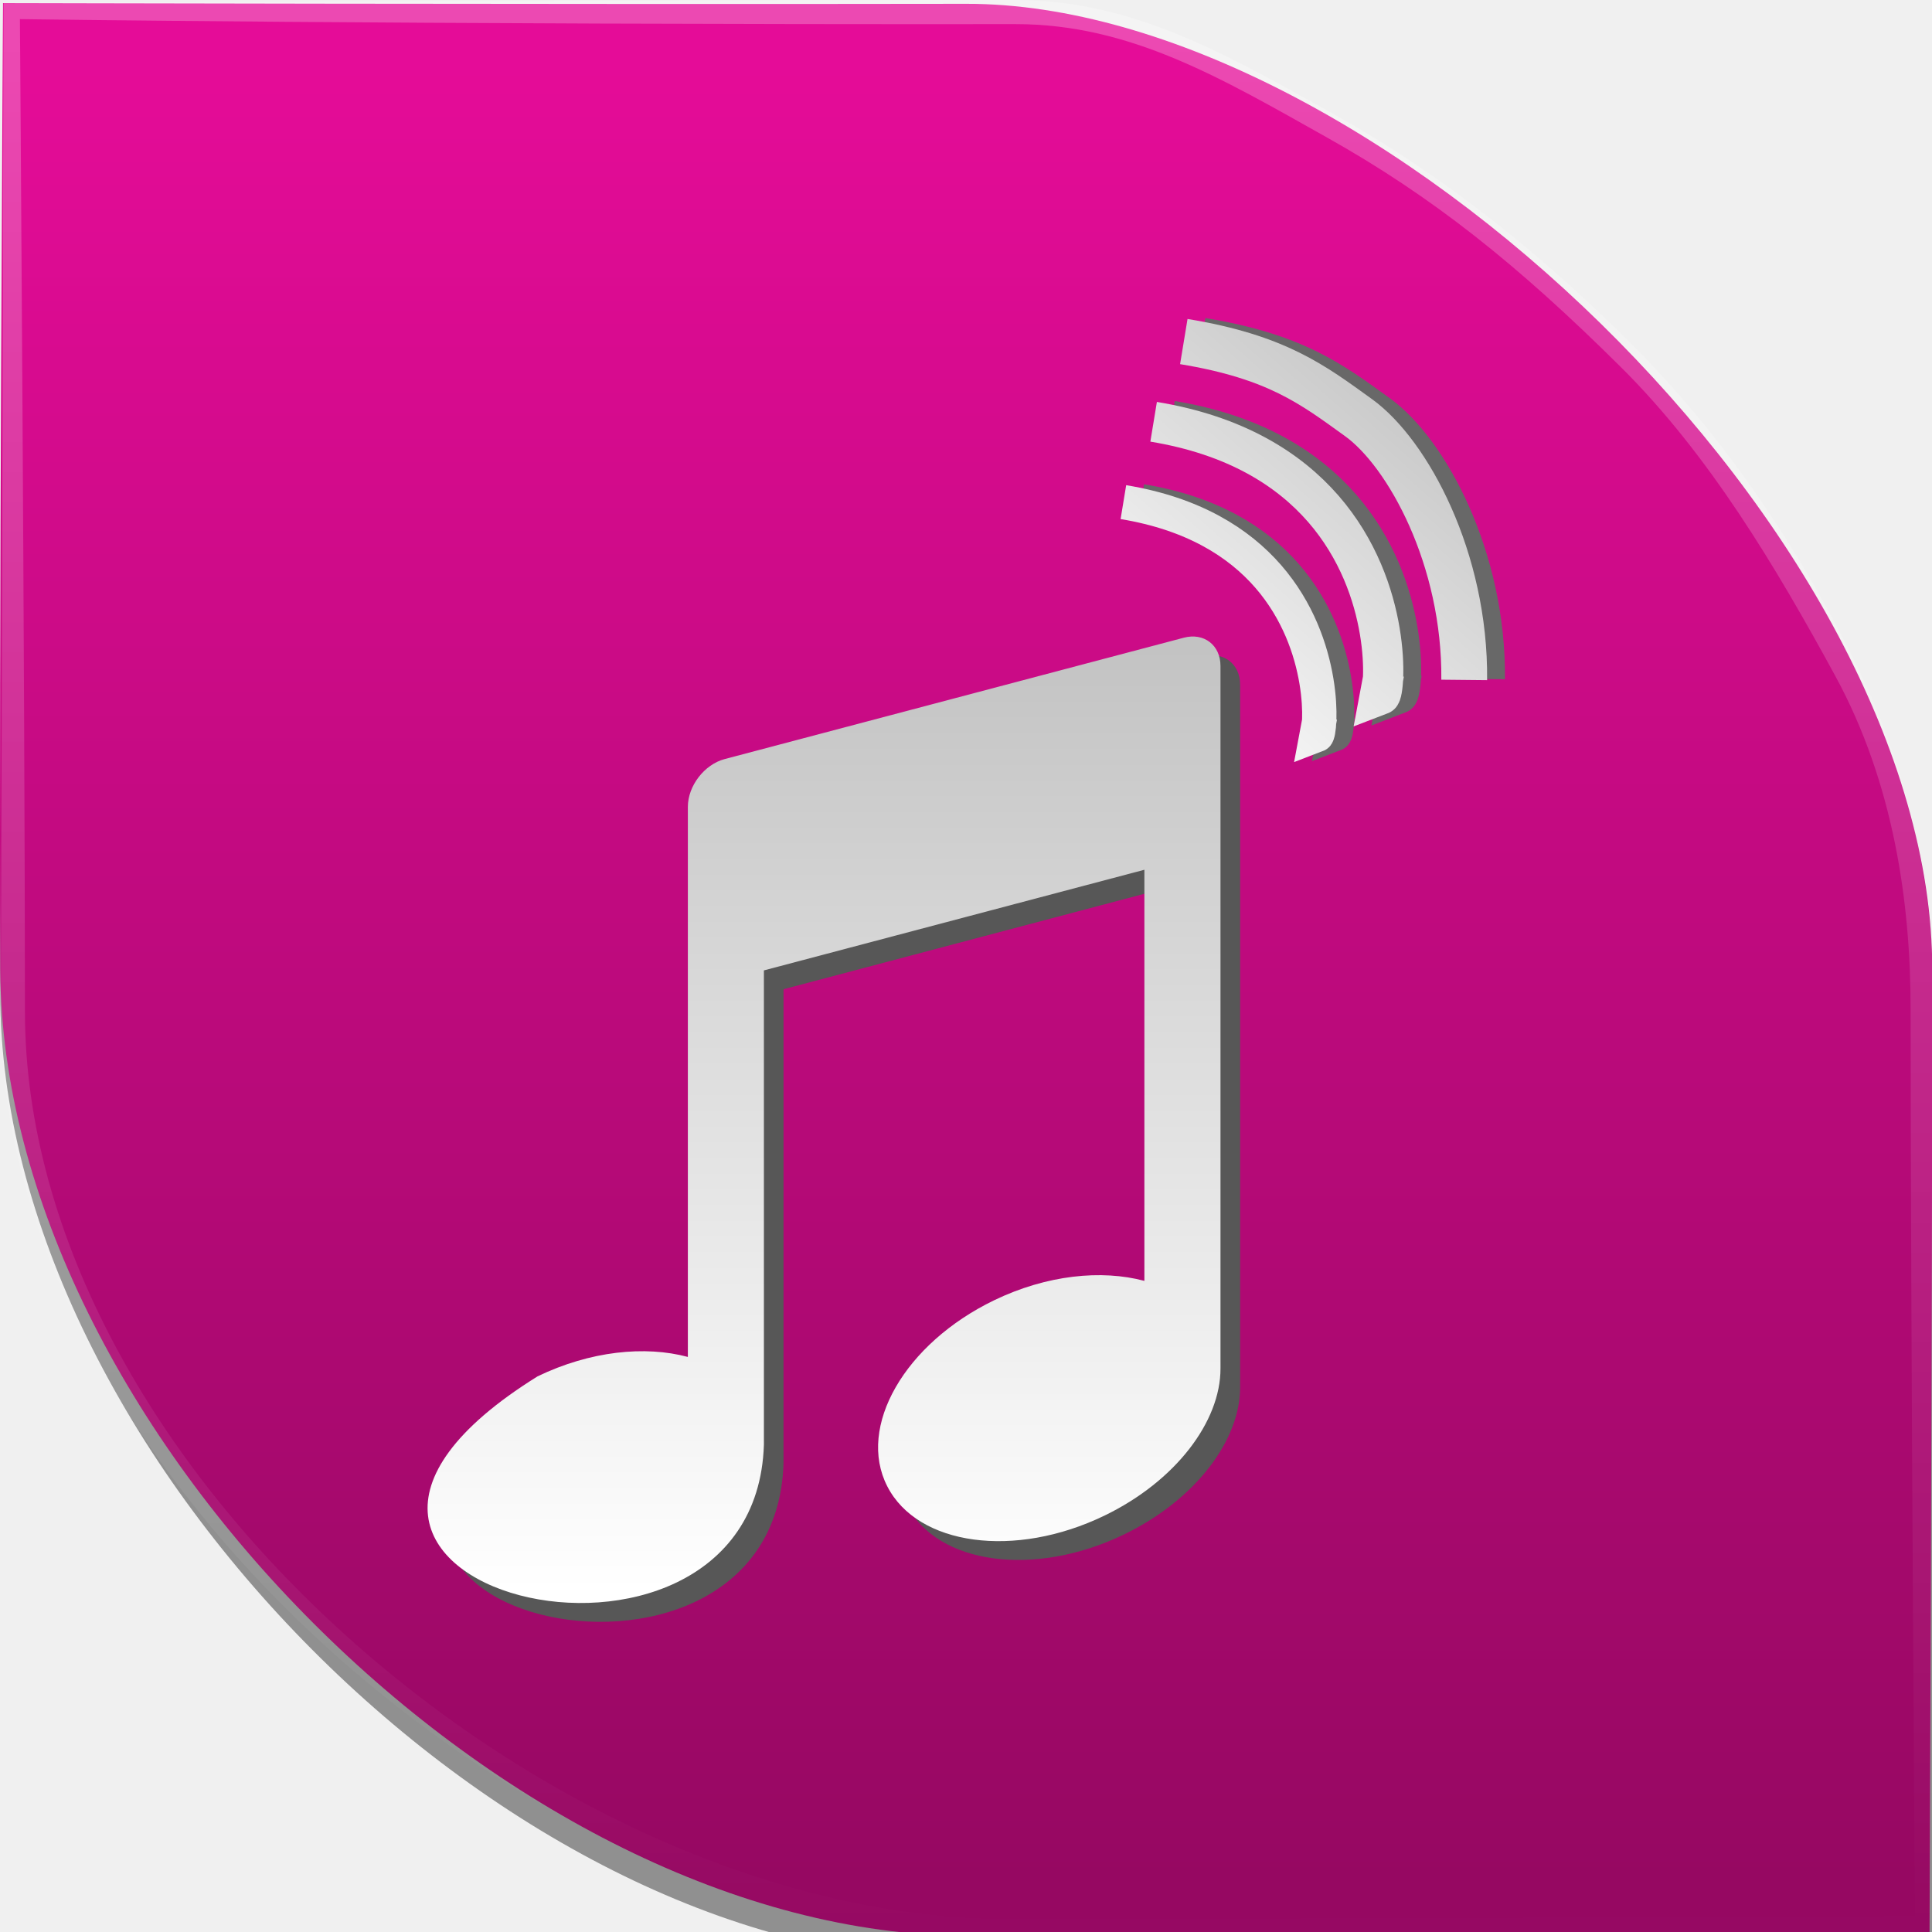
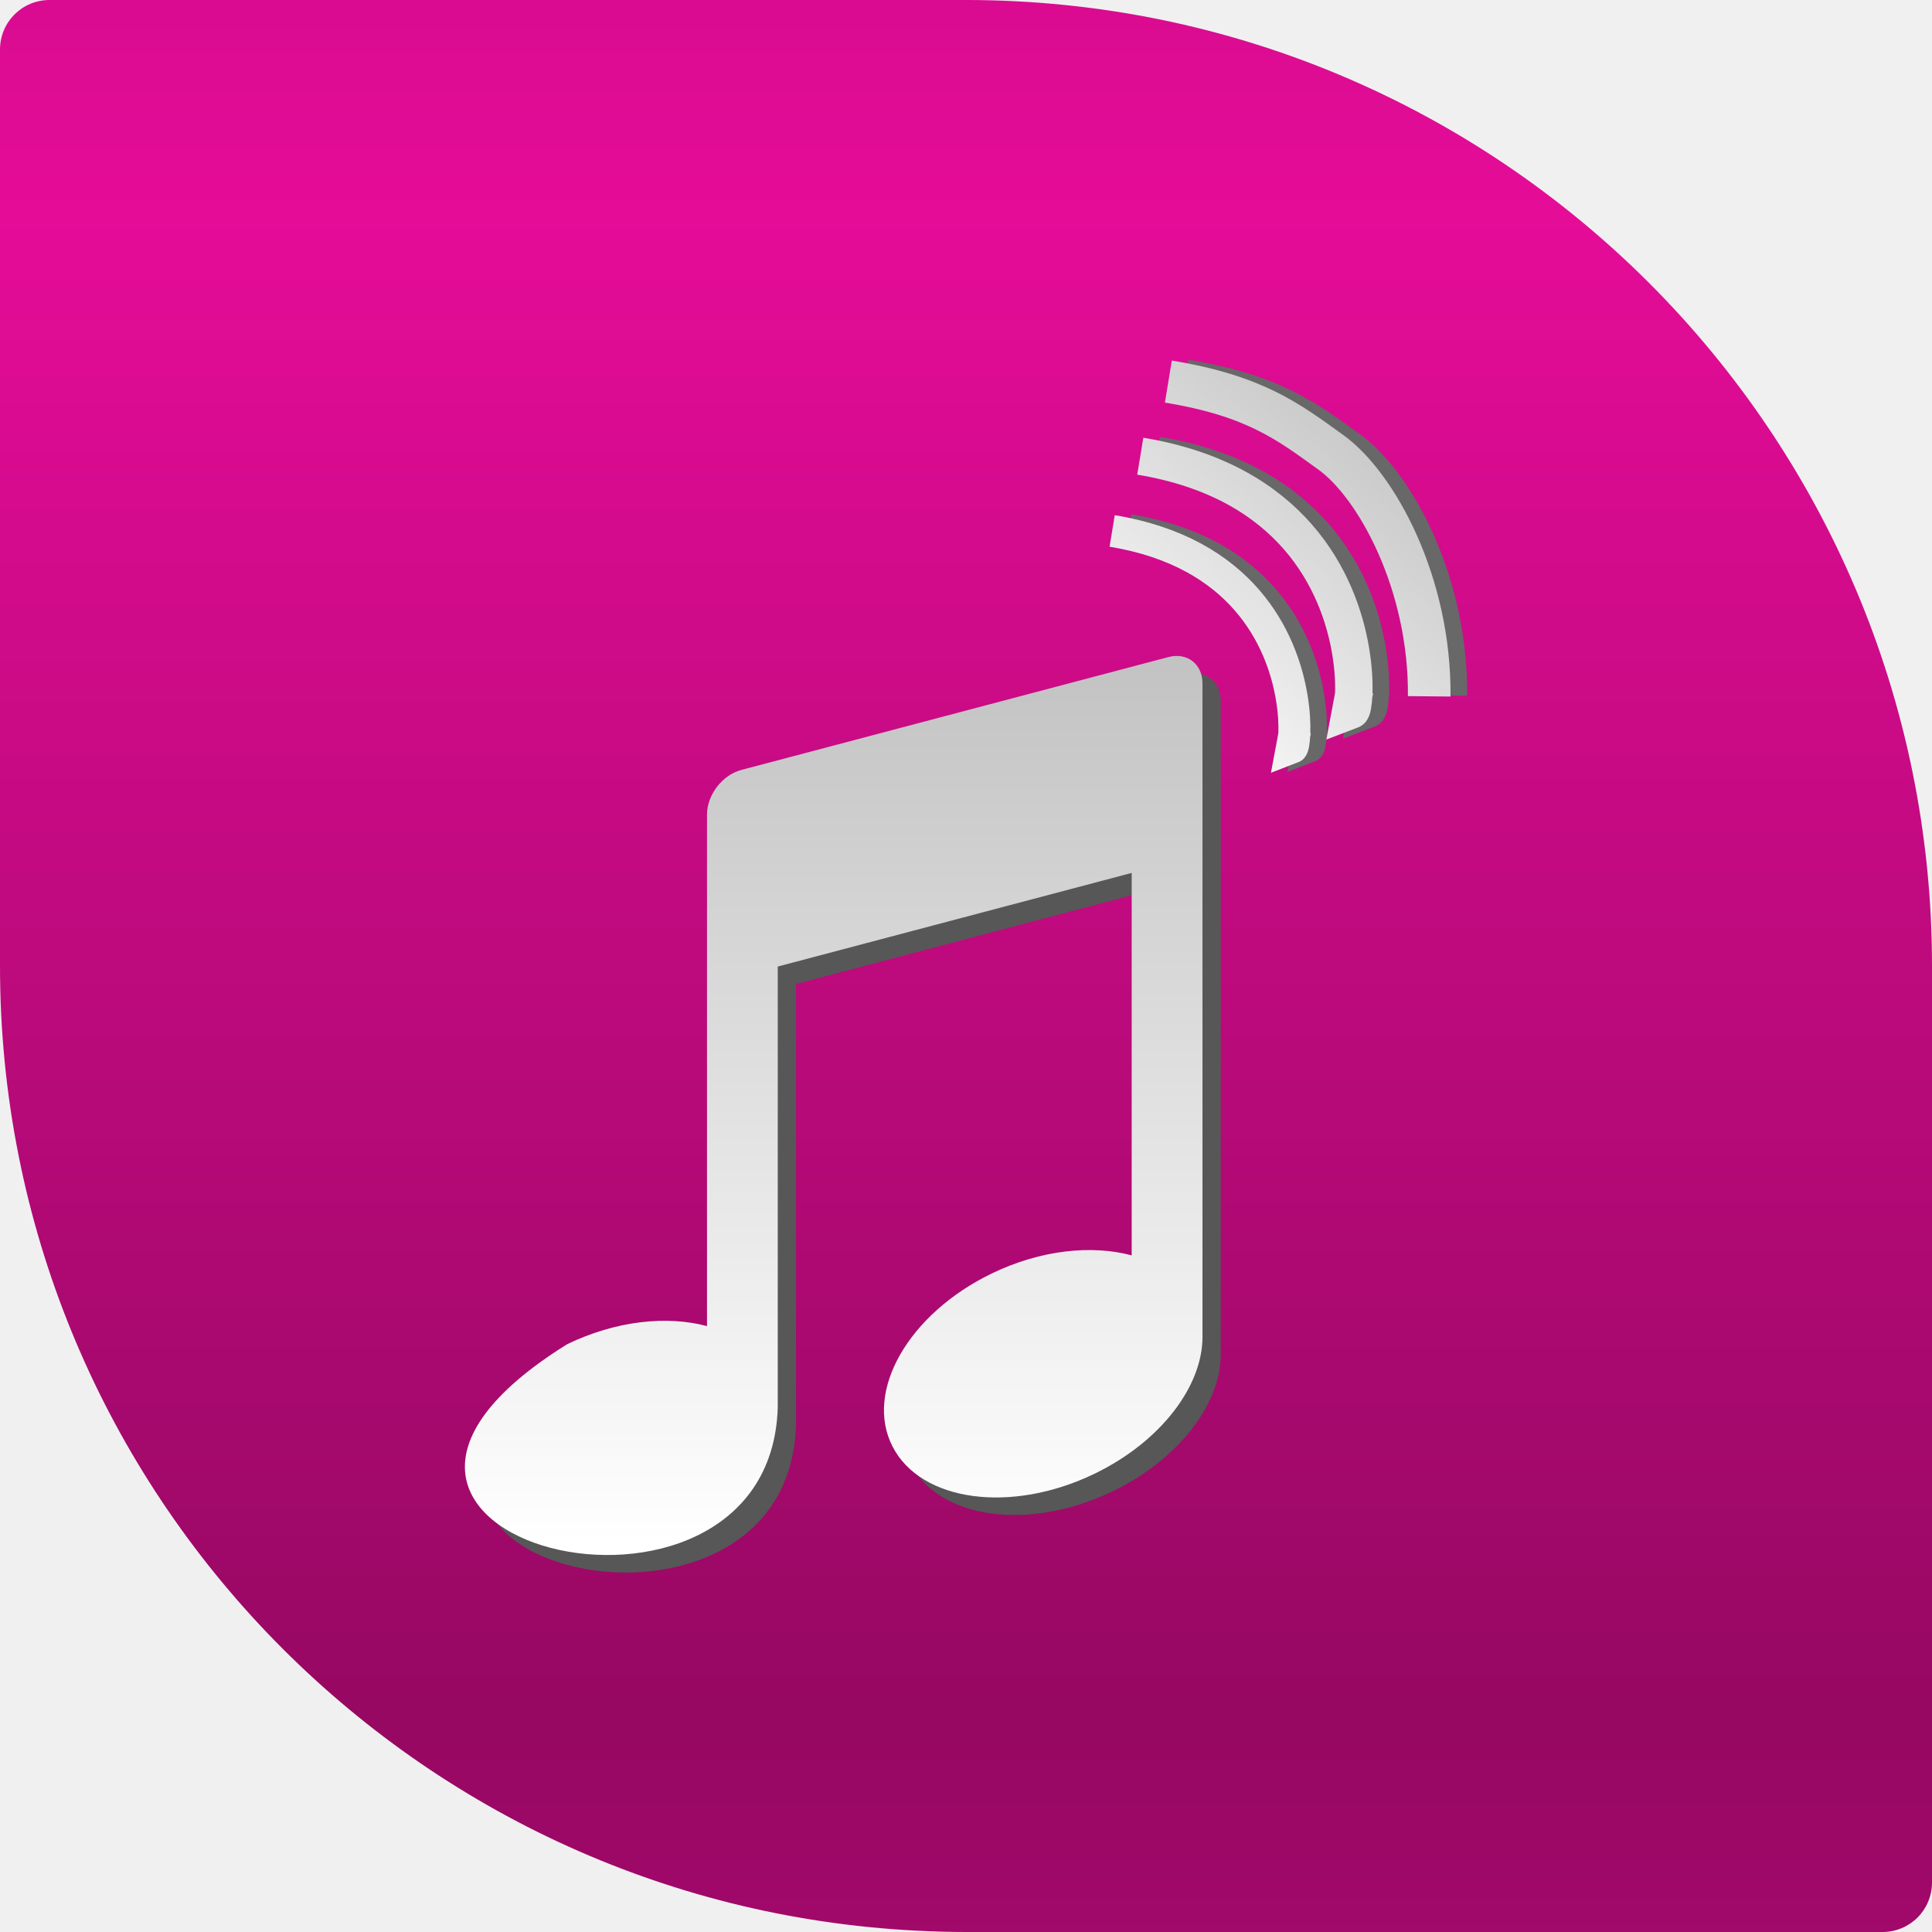
- <svg xmlns="http://www.w3.org/2000/svg" xmlns:xlink="http://www.w3.org/1999/xlink" version="1.1" width="80" height="80" viewBox="0 0 80 80" id="svg2">
-   <defs id="defs93">
+ <svg xmlns="http://www.w3.org/2000/svg" xmlns:xlink="http://www.w3.org/1999/xlink" width="86" height="86" id="svg2" version="1.1">
+   <defs id="defs4">
+     <linearGradient id="linearGradient3789-6">
+       <stop style="stop-color:#e50c98;stop-opacity:1;" offset="0" id="stop3791-0" />
+       <stop style="stop-color:#960862;stop-opacity:1;" offset="1" id="stop3793-4" />
+     </linearGradient>
+     <linearGradient xlink:href="#linearGradient3789-6" id="linearGradient3922" gradientUnits="userSpaceOnUse" spreadMethod="reflect" x1="45" y1="10" x2="45" y2="80" />
+     <linearGradient id="linearGradient3789-6-7">
+       <stop style="stop-color:#0a75c2;stop-opacity:1;" offset="0" id="stop3791-0-4" />
+       <stop style="stop-color:#064572;stop-opacity:1;" offset="1" id="stop3793-4-0" />
+     </linearGradient>
+     <linearGradient y2="80" x2="45" y1="10" x1="45" spreadMethod="reflect" gradientUnits="userSpaceOnUse" id="linearGradient3016" xlink:href="#linearGradient3789-6-7" gradientTransform="matrix(-1,0,0,-1,90,90)" />
+     <linearGradient xlink:href="#linearGradient3789-6" id="linearGradient3036" gradientUnits="userSpaceOnUse" spreadMethod="reflect" x1="45" y1="10" x2="45" y2="80" gradientTransform="matrix(-0.9555556,0,0,0.9555556,86,4)" />
+     <linearGradient xlink:href="#linearGradient5048" id="linearGradient3998" gradientUnits="userSpaceOnUse" x1="16.091" y1="-7.098" x2="16.091" y2="36.839" />
+     <linearGradient id="linearGradient5048">
+       <stop id="stop5050" style="stop-color:#c3c3c3;stop-opacity:1" offset="0" />
+       <stop id="stop5052" style="stop-color:#ffffff;stop-opacity:1" offset="1" />
+     </linearGradient>
+     <linearGradient xlink:href="#linearGradient5239" id="linearGradient4013" gradientUnits="userSpaceOnUse" gradientTransform="matrix(0.9848564,0,0,0.9848564,-0.9204097,1.457817)" x1="56.517" y1="37.645" x2="70.611" y2="21.702" />
    <linearGradient id="linearGradient5239">
      <stop id="stop5241" style="stop-color:#ffffff;stop-opacity:1" offset="0" />
      <stop id="stop5243" style="stop-color:#c0c0c0;stop-opacity:1" offset="1" />
    </linearGradient>
-     <linearGradient id="linearGradient5233">
-       <stop id="stop5235" style="stop-color:#ffdada;stop-opacity:1" offset="0" />
+     <linearGradient xlink:href="#linearGradient5239" id="linearGradient4010" gradientUnits="userSpaceOnUse" gradientTransform="matrix(0.9848564,0,0,0.9848564,-0.9204097,1.457817)" x1="56.517" y1="37.645" x2="70.611" y2="21.702" />
+     <linearGradient id="linearGradient4053">
+       <stop id="stop4055" style="stop-color:#ffffff;stop-opacity:1" offset="0" />
+       <stop id="stop4057" style="stop-color:#c0c0c0;stop-opacity:1" offset="1" />
    </linearGradient>
-     <linearGradient id="linearGradient5048">
-       <stop id="stop5050" style="stop-color:#c3c3c3;stop-opacity:1" offset="0" />
-       <stop id="stop5052" style="stop-color:#ffffff;stop-opacity:1" offset="1" />
+     <linearGradient xlink:href="#linearGradient5239" id="linearGradient4007" gradientUnits="userSpaceOnUse" gradientTransform="matrix(0.9848564,0,0,0.9848564,-0.9204097,1.457817)" x1="56.517" y1="37.645" x2="70.611" y2="21.702" />
+     <linearGradient id="linearGradient4060">
+       <stop id="stop4062" style="stop-color:#ffffff;stop-opacity:1" offset="0" />
+       <stop id="stop4064" style="stop-color:#c0c0c0;stop-opacity:1" offset="1" />
    </linearGradient>
-     <marker refX="0" refY="0" orient="auto" id="DistanceStart" style="overflow:visible">
-       <g id="g2300">
-         <path d="M 0,0 2,0" id="path2306" style="fill:none;stroke:#ffffff;stroke-width:1.15;stroke-linecap:square" />
-         <path d="M 0,0 13,4 9,0 13,-4 0,0 z" id="path2302" style="fill:#000000;fill-rule:evenodd;stroke:none" />
-         <path d="M 0,-4 0,40" id="path2304" style="fill:none;stroke:#000000;stroke-width:1;stroke-linecap:square" />
-       </g>
-     </marker>
-     <linearGradient x1="254.83" y1="763.973" x2="358.81" y2="763.973" id="linearGradient3108" gradientUnits="userSpaceOnUse" gradientTransform="matrix(1.051586,0,0,1.01708,-253.4534,-715.6043)">
-       <stop id="stop341" style="stop-color:#f7f8f9;stop-opacity:1" offset="0" />
-       <stop id="stop343" style="stop-color:#d0d1d2;stop-opacity:1" offset="1" />
-     </linearGradient>
-     <linearGradient x1="254.83" y1="763.973" x2="358.81" y2="763.973" id="linearGradient3446" xlink:href="#linearGradient3108" gradientUnits="userSpaceOnUse" gradientTransform="matrix(0.7261569,0,0,0.7477035,-174.6161,-527.2714)" />
-     <linearGradient x1="61.076" y1="57.3" x2="34.694" y2="41.541" id="SVGID_7_-1" gradientUnits="userSpaceOnUse" gradientTransform="matrix(1,0,0,-1,-1.311564,98.86833)">
-       <stop id="stop63" style="stop-color:#ffffff;stop-opacity:1" offset="0" />
-       <stop id="stop65-6" style="stop-color:#ffffff;stop-opacity:0.2" offset="1" />
-     </linearGradient>
-     <linearGradient x1="61.076" y1="57.3" x2="34.694" y2="41.541" id="linearGradient3174" xlink:href="#SVGID_7_-1" gradientUnits="userSpaceOnUse" gradientTransform="matrix(1,0,0,-1,1.053472,96.84108)" />
-     <linearGradient x1="34.721" y1="56.803" x2="60.04" y2="41.976" id="SVGID_4_-0" gradientUnits="userSpaceOnUse" gradientTransform="matrix(1,0,0,-1,-2.415013,95.9258)">
-       <stop id="stop42" style="stop-color:#ffffff;stop-opacity:1" offset="0" />
-       <stop id="stop44-1" style="stop-color:#ffffff;stop-opacity:0.2" offset="1" />
-     </linearGradient>
-     <linearGradient x1="34.721" y1="56.803" x2="60.04" y2="41.976" id="linearGradient3190" xlink:href="#SVGID_4_-0" gradientUnits="userSpaceOnUse" gradientTransform="matrix(1,0,0,-1,-2.535084,97.20939)" />
-     <linearGradient x1="63.148" y1="26.355" x2="61.404" y2="22.778" id="SVGID_11_" gradientUnits="userSpaceOnUse" gradientTransform="matrix(1,0,0,-1,0.1597,95.9258)">
-       <stop id="stop111" style="stop-color:#ffffff;stop-opacity:1" offset="0" />
-       <stop id="stop113" style="stop-color:#a3a3a3;stop-opacity:1" offset="1" />
-     </linearGradient>
-     <linearGradient x1="63.148" y1="26.355" x2="61.404" y2="22.778" id="linearGradient3266" xlink:href="#SVGID_11_" gradientUnits="userSpaceOnUse" gradientTransform="matrix(1,0,0,-1,0.1597,95.9258)" />
-     <linearGradient x1="62.544" y1="40.822" x2="64.114" y2="37.072" id="SVGID_12_" gradientUnits="userSpaceOnUse" gradientTransform="matrix(1,0,0,-1,0.1597,95.9258)">
-       <stop id="stop118" style="stop-color:#ffffff;stop-opacity:1" offset="0" />
-       <stop id="stop120" style="stop-color:#a3a3a3;stop-opacity:1" offset="1" />
-     </linearGradient>
-     <linearGradient x1="62.544" y1="40.822" x2="64.114" y2="37.072" id="linearGradient3282" xlink:href="#SVGID_12_" gradientUnits="userSpaceOnUse" gradientTransform="matrix(1,0,0,-1,0.1597,95.9258)" />
-     <linearGradient x1="45.003" y1="40.209" x2="45.003" y2="23.36" id="SVGID_15_" gradientUnits="userSpaceOnUse" gradientTransform="matrix(1,0,0,-1,0.1597,95.9258)">
-       <stop id="stop141" style="stop-color:#c2de91;stop-opacity:1" offset="0" />
-       <stop id="stop143" style="stop-color:#7b9e56;stop-opacity:1" offset="1" />
-     </linearGradient>
-     <linearGradient x1="45.003" y1="40.209" x2="45.003" y2="23.36" id="linearGradient3298" xlink:href="#SVGID_15_" gradientUnits="userSpaceOnUse" gradientTransform="matrix(1,0,0,-1,0.1597,95.9258)" />
-     <linearGradient x1="45.003" y1="40.209" x2="45.003" y2="23.36" id="SVGID_15_-4" gradientUnits="userSpaceOnUse" gradientTransform="matrix(1,0,0,-1,0.1597,95.9258)">
-       <stop id="stop141-6" style="stop-color:#c2de91;stop-opacity:1" offset="0" />
-       <stop id="stop143-2" style="stop-color:#7b9e56;stop-opacity:1" offset="1" />
-     </linearGradient>
-     <linearGradient x1="45.003" y1="40.209" x2="45.003" y2="23.36" id="linearGradient3298-5" xlink:href="#SVGID_15_-4" gradientUnits="userSpaceOnUse" gradientTransform="matrix(1,0,0,-1,0.1597,95.9258)" />
-     <linearGradient x1="45.003" y1="40.209" x2="45.003" y2="23.36" id="SVGID_15_-6" gradientUnits="userSpaceOnUse" gradientTransform="matrix(1,0,0,-1,0.1597,95.9258)">
-       <stop id="stop141-7" style="stop-color:#c2de91;stop-opacity:1" offset="0" />
-       <stop id="stop143-1" style="stop-color:#7b9e56;stop-opacity:1" offset="1" />
-     </linearGradient>
-     <linearGradient x1="45.003" y1="40.209" x2="45.003" y2="23.36" id="linearGradient3298-1" xlink:href="#SVGID_15_-6" gradientUnits="userSpaceOnUse" gradientTransform="matrix(1,0,0,-1,0.1597,95.9258)" />
-     <linearGradient x1="82.677" y1="37.415" x2="82.677" y2="54.158" id="SVGID_18_" gradientUnits="userSpaceOnUse" gradientTransform="matrix(1,0,0,-1,8.61947,63.55798)">
-       <stop id="stop162" style="stop-color:#ffffff;stop-opacity:0.3" offset="0" />
-       <stop id="stop164" style="stop-color:#ffffff;stop-opacity:1" offset="1" />
-     </linearGradient>
-     <linearGradient x1="82.677" y1="37.415" x2="82.677" y2="54.158" id="linearGradient3314" xlink:href="#SVGID_18_" gradientUnits="userSpaceOnUse" gradientTransform="matrix(1,0,0,-1,-53.62033,92.86676)" />
-     <linearGradient x1="82.677" y1="37.415" x2="82.677" y2="54.158" id="SVGID_18_-6" gradientUnits="userSpaceOnUse" gradientTransform="matrix(1,0,0,-1,8.61947,63.55798)">
-       <stop id="stop162-0" style="stop-color:#ffffff;stop-opacity:0.3" offset="0" />
-       <stop id="stop164-3" style="stop-color:#ffffff;stop-opacity:1" offset="1" />
-     </linearGradient>
-     <linearGradient x1="82.677" y1="37.415" x2="82.677" y2="54.158" id="linearGradient3314-9" xlink:href="#SVGID_18_-6" gradientUnits="userSpaceOnUse" gradientTransform="matrix(1,0,0,-1,-15.36745,78.15412)" />
-     <linearGradient x1="82.677" y1="37.415" x2="82.677" y2="54.158" id="SVGID_18_-9" gradientUnits="userSpaceOnUse" gradientTransform="matrix(1,0,0,-1,8.61947,63.55798)">
-       <stop id="stop162-4" style="stop-color:#ffffff;stop-opacity:0.3" offset="0" />
-       <stop id="stop164-8" style="stop-color:#ffffff;stop-opacity:1" offset="1" />
-     </linearGradient>
-     <linearGradient x1="82.677" y1="37.415" x2="82.677" y2="54.158" id="linearGradient3314-0" xlink:href="#SVGID_18_-9" gradientUnits="userSpaceOnUse" gradientTransform="matrix(1,0,0,-1,-18.30998,107.9472)" />
-     <linearGradient x1="16.091" y1="-7.098" x2="16.091" y2="36.839" id="linearGradient5054-6" xlink:href="#linearGradient5048-8" gradientUnits="userSpaceOnUse" />
-     <linearGradient id="linearGradient5048-8">
-       <stop id="stop5050-8" style="stop-color:#c3c3c3;stop-opacity:1" offset="0" />
-       <stop id="stop5052-2" style="stop-color:#ffffff;stop-opacity:1" offset="1" />
-     </linearGradient>
-     <linearGradient x1="56.517" y1="37.645" x2="70.611" y2="21.702" id="linearGradient5245" xlink:href="#linearGradient5239" gradientUnits="userSpaceOnUse" />
-     <linearGradient x1="16.091" y1="-7.098" x2="16.091" y2="36.839" id="linearGradient5361" xlink:href="#linearGradient5048" gradientUnits="userSpaceOnUse" />
-     <linearGradient x1="56.517" y1="37.645" x2="70.611" y2="21.702" id="linearGradient5363" xlink:href="#linearGradient5239" gradientUnits="userSpaceOnUse" />
-     <linearGradient x1="56.517" y1="37.645" x2="70.611" y2="21.702" id="linearGradient5365" xlink:href="#linearGradient5239" gradientUnits="userSpaceOnUse" />
-     <linearGradient x1="56.517" y1="37.645" x2="70.611" y2="21.702" id="linearGradient5367" xlink:href="#linearGradient5239" gradientUnits="userSpaceOnUse" />
-     <linearGradient x1="56.517" y1="37.645" x2="70.611" y2="21.702" id="linearGradient5369" xlink:href="#linearGradient5239" gradientUnits="userSpaceOnUse" />
-     <linearGradient xlink:href="#linearGradient5048" id="linearGradient3111" gradientUnits="userSpaceOnUse" x1="16.091" y1="-7.098" x2="16.091" y2="36.839" />
-     <linearGradient xlink:href="#linearGradient5239" id="linearGradient3113" gradientUnits="userSpaceOnUse" x1="56.517" y1="37.645" x2="70.611" y2="21.702" />
-     <linearGradient xlink:href="#linearGradient5239" id="linearGradient3115" gradientUnits="userSpaceOnUse" x1="56.517" y1="37.645" x2="70.611" y2="21.702" />
-     <linearGradient xlink:href="#linearGradient5239" id="linearGradient3117" gradientUnits="userSpaceOnUse" x1="56.517" y1="37.645" x2="70.611" y2="21.702" />
-     <linearGradient xlink:href="#linearGradient5239" id="linearGradient3119" gradientUnits="userSpaceOnUse" x1="56.517" y1="37.645" x2="70.611" y2="21.702" />
-     <linearGradient xlink:href="#linearGradient5239" id="linearGradient3122" gradientUnits="userSpaceOnUse" x1="56.517" y1="37.645" x2="70.611" y2="21.702" gradientTransform="matrix(0.9848564,0,0,0.9848564,-0.9204097,1.457817)" />
-     <linearGradient xlink:href="#linearGradient5239" id="linearGradient3125" gradientUnits="userSpaceOnUse" x1="56.517" y1="37.645" x2="70.611" y2="21.702" gradientTransform="matrix(0.9848564,0,0,0.9848564,-0.9204097,1.457817)" />
-     <linearGradient xlink:href="#linearGradient5239" id="linearGradient3128" gradientUnits="userSpaceOnUse" x1="56.517" y1="37.645" x2="70.611" y2="21.702" gradientTransform="matrix(0.9848564,0,0,0.9848564,-0.9204097,1.457817)" />
-     <linearGradient xlink:href="#SVGID_1_" id="linearGradient3922" gradientUnits="userSpaceOnUse" x1="48.379" y1="85.615" x2="48.379" y2="10.283" gradientTransform="translate(-91.89362,-80.13559)" />
-     <linearGradient xlink:href="#SVGID_2_" id="linearGradient3924" gradientUnits="userSpaceOnUse" x1="47.999" y1="8.253" x2="47.999" y2="87.498" gradientTransform="translate(-129.7241,0)" />
-     <linearGradient xlink:href="#linearGradient5048" id="linearGradient3926" gradientUnits="userSpaceOnUse" x1="16.091" y1="-7.098" x2="16.091" y2="36.839" />
-     <linearGradient xlink:href="#linearGradient5239" id="linearGradient3928" gradientUnits="userSpaceOnUse" gradientTransform="matrix(0.9848564,0,0,0.9848564,-130.6445,1.457817)" x1="56.517" y1="37.645" x2="70.611" y2="21.702" />
-     <linearGradient xlink:href="#linearGradient5239" id="linearGradient3930" gradientUnits="userSpaceOnUse" gradientTransform="matrix(0.9848564,0,0,0.9848564,-130.6445,1.457817)" x1="56.517" y1="37.645" x2="70.611" y2="21.702" />
-     <linearGradient xlink:href="#linearGradient5239" id="linearGradient3932" gradientUnits="userSpaceOnUse" gradientTransform="matrix(0.9848564,0,0,0.9848564,-130.6445,1.457817)" x1="56.517" y1="37.645" x2="70.611" y2="21.702" />
-     <linearGradient xlink:href="#SVGID_1_" id="linearGradient3936" gradientUnits="userSpaceOnUse" gradientTransform="translate(-94.74108,15.45763)" x1="48.379" y1="85.615" x2="48.379" y2="10.283" />
-     <linearGradient xlink:href="#SVGID_2_" id="linearGradient3938" gradientUnits="userSpaceOnUse" x1="47.999" y1="8.253" x2="47.999" y2="87.498" gradientTransform="translate(2.033898,1.423729)" />
-     <linearGradient xlink:href="#SVGID_2_" id="linearGradient3896" gradientUnits="userSpaceOnUse" gradientTransform="translate(-33.77687,17.6752)" x1="47.999" y1="8.253" x2="47.999" y2="87.498" />
-     <linearGradient xlink:href="#SVGID_1_" id="linearGradient3295" gradientUnits="userSpaceOnUse" x1="48.379" y1="85.615" x2="48.379" y2="10.283" />
+     <linearGradient y2="21.702" x2="70.611" y1="37.645" x1="56.517" gradientTransform="matrix(0.9848564,0,0,0.9848564,-0.9204097,1.457817)" gradientUnits="userSpaceOnUse" id="linearGradient4079" xlink:href="#linearGradient5239" />
  </defs>
-   <linearGradient x1="48.379" y1="85.615" x2="48.379" y2="10.283" id="SVGID_1_" gradientUnits="userSpaceOnUse">
-     <stop id="stop7" style="stop-color:#960862;stop-opacity:1" offset="0" />
-     <stop id="stop9" style="stop-color:#e50c98;stop-opacity:1" offset="1" />
-   </linearGradient>
-   <linearGradient x1="47.999" y1="8.253" x2="47.999" y2="87.498" id="SVGID_2_" gradientUnits="userSpaceOnUse">
-     <stop id="stop16" style="stop-color:#ffffff;stop-opacity:1" offset="0" />
-     <stop id="stop18" style="stop-color:#ffffff;stop-opacity:0" offset="1" />
-   </linearGradient>
-   <linearGradient x1="2309.358" y1="-1947.929" x2="2344.358" y2="-1947.929" id="SVGID_3_" gradientUnits="userSpaceOnUse" gradientTransform="matrix(0.7071,-0.7071,0.7071,0.7071,-208.9813,3059.741)">
-     <stop id="stop37" style="stop-color:#58595b;stop-opacity:1" offset="0" />
-     <stop id="stop39" style="stop-color:#000000;stop-opacity:1" offset="1" />
-   </linearGradient>
-   <linearGradient x1="2309.358" y1="-1957.928" x2="2313.36" y2="-1957.928" id="SVGID_4_" gradientUnits="userSpaceOnUse" gradientTransform="matrix(0.7071,-0.7071,0.7071,0.7071,-208.9813,3059.741)">
-     <stop id="stop44" style="stop-color:#58595b;stop-opacity:1" offset="0" />
-     <stop id="stop46" style="stop-color:#000000;stop-opacity:1" offset="1" />
-   </linearGradient>
-   <linearGradient x1="54.292" y1="10.35" x2="59.292" y2="38.934" id="SVGID_5_" gradientUnits="userSpaceOnUse">
-     <stop id="stop51" style="stop-color:#58595b;stop-opacity:1" offset="0" />
-     <stop id="stop53" style="stop-color:#000000;stop-opacity:1" offset="1" />
-   </linearGradient>
-   <linearGradient x1="32.551" y1="12.634" x2="42.176" y2="45.134" id="SVGID_6_" gradientUnits="userSpaceOnUse">
-     <stop id="stop58" style="stop-color:#58595b;stop-opacity:1" offset="0" />
-     <stop id="stop60" style="stop-color:#000000;stop-opacity:1" offset="1" />
-   </linearGradient>
-   <linearGradient x1="57.148" y1="35.228" x2="60.063" y2="38.142" id="SVGID_7_" gradientUnits="userSpaceOnUse">
-     <stop id="stop65" style="stop-color:#ffffff;stop-opacity:1" offset="0" />
-     <stop id="stop67" style="stop-color:#ffffff;stop-opacity:0" offset="0.736" />
-     <stop id="stop69" style="stop-color:#ffffff;stop-opacity:0" offset="1" />
-   </linearGradient>
-   <linearGradient x1="44.618" y1="37.241" x2="38.073" y2="43.786" id="SVGID_8_" gradientUnits="userSpaceOnUse">
-     <stop id="stop74" style="stop-color:#ffffff;stop-opacity:1" offset="0" />
-     <stop id="stop76" style="stop-color:#ffffff;stop-opacity:0" offset="0.736" />
-     <stop id="stop78" style="stop-color:#ffffff;stop-opacity:0" offset="1" />
-   </linearGradient>
-   <linearGradient x1="47.999" y1="45.5" x2="47.999" y2="53.877" id="SVGID_9_" gradientUnits="userSpaceOnUse">
-     <stop id="stop83" style="stop-color:#ffffff;stop-opacity:1" offset="0" />
-     <stop id="stop85" style="stop-color:#6d6e70;stop-opacity:1" offset="1" />
-   </linearGradient>
-   <g id="g3898" transform="translate(-7.988965,-9.002047)">
-     <rect style="fill:none" id="rect13" y="0" x="0" height="96" width="96" />
-     <g id="g3940" transform="matrix(1.000003,0,0,1,-2.6934866e-5,1.160005)">
-       <path d="m 88,49 c 0.024,13.295 0.031,39.885 0.031,39.885 0,0 -21.943,-0.118 -40.031,0.115 C 29.145,89.242 7.989,67.856 8,49 8.007,36.691 8.402,9.114 8.402,9.114 8.402,9.114 32.634,9 48,9 c 18.856,5.54e-5 39.968,22.15 40,40 z" id="path4" style="fill-opacity:0.4" />
-       <path d="m 88,48 c 2.89e-4,13.343 -0.113,40.029 -0.113,40.029 0,0 -22.284,0.03 -39.887,-0.029 C 29.144,87.937 8.079,66.856 8,48 7.945,34.802 8.114,7.97 8.114,7.97 c 0,0 23.167,0.057 39.886,0.03 C 64.719,7.973 88,29.994 88,48 z" id="path11" style="fill:url(#linearGradient3295)" />
-       <path d="m 50.034,7.842 c -15.413,0 -41.899,0.114 -41.899,0.114 0,0 -0.066,28.893 -0.114,41.756 -0.071,19.27 22.707,38.594 41.708,38.594 12.745,0 38.233,-0.447 38.233,-0.447 0,0 0.14,-25.487 0.14,-38.231 0,-4.523 -0.921,-9.504 -3.196,-14.162 C 82.579,30.7 79.512,26.114 75.833,22.381 72.037,18.53 67.791,15.121 63.305,12.617 58.818,10.114 54.927,7.842 50.034,7.842 z M 49.729,87.305 c -18.853,0 -40.708,-18.794 -40.708,-37.594 0,-12.991 -0.207,-41.077 -0.207,-41.077 0,0 15.611,0.229 41.221,0.207 4.759,-0.004 8.52,2.236 12.888,4.686 4.367,2.45 7.902,5.262 12.209,9.543 3.604,3.581 6.365,8.192 8.856,12.769 2.417,4.441 3.115,9.395 3.115,13.788 0,12.518 0.18,37.553 0.18,37.553 0,0 -25.035,0.125 -37.553,0.125 z" id="path20" style="fill:url(#linearGradient3938);fill-opacity:0.25;stroke-opacity:0.25" />
-       <path style="fill:#575757;fill-opacity:1" id="path3158-7" d="m 57.815,35.029 -7.43,1.964 -11.579,3.06 c -0.838,0.222 -1.523,1.111 -1.523,1.979 l 0,22.778 c -1.772,-0.476 -4.044,-0.247 -6.221,0.803 -14.102,8.769 9.001,14.465 9.371,2.831 l 0,-19.64 15.755,-4.167 0,17.023 c -1.772,-0.474 -4.043,-0.249 -6.221,0.803 -3.705,1.791 -5.687,5.24 -4.425,7.702 1.259,2.462 5.284,3.009 8.991,1.215 2.954,-1.427 4.813,-3.902 4.807,-6.095 l 0,-29.085 c 0.002,-0.867 -0.685,-1.394 -1.522,-1.172 z" />
-       <g id="g3166" transform="matrix(0.8894542,0,0,0.8894542,29.1427,40.93344)">
+   <g id="layer2" style="display:inline" transform="translate(0,-4)">
+     <path style="fill:url(#linearGradient3036);fill-opacity:1;stroke:none;display:inline" d="m 43,4 c 23.748,0 43,19.252 43,43 l 0,40.79 C 86,89.019 85.019,90 83.79,90 L 43,90 C 42.258,90 41.523,89.977 40.79,89.94 18.07,88.789 0,70.006 0,47 L 0,6.21 C 0,4.981 0.981,4 2.21,4 L 43,4 z" id="rect3059" />
+     <g transform="matrix(1.000003,0,0,1,-5.000162,-0.9999994)" id="g4020">
+       <path d="m 57.815,35.029 -7.43,1.964 -11.579,3.06 c -0.838,0.222 -1.523,1.111 -1.523,1.979 l 0,22.778 c -1.772,-0.476 -4.044,-0.247 -6.221,0.803 -14.102,8.769 9.001,14.465 9.371,2.831 l 0,-19.64 15.755,-4.167 0,17.023 c -1.772,-0.474 -4.043,-0.249 -6.221,0.803 -3.705,1.791 -5.687,5.24 -4.425,7.702 1.259,2.462 5.284,3.009 8.991,1.215 2.954,-1.427 4.813,-3.902 4.807,-6.095 l 0,-29.085 c 0.002,-0.867 -0.685,-1.394 -1.522,-1.172 z" id="path3158-7" style="fill:#575757;fill-opacity:1" />
+       <path style="fill:none;stroke:#686868;stroke-width:1.666;stroke-linecap:butt;stroke-linejoin:miter;stroke-miterlimit:4;stroke-opacity:1;stroke-dasharray:none;marker-start:none" id="path3187-3" d="m 56.496,25.269 c 3.39,0.558 5.597,1.963 7.022,3.599 2.905,3.336 2.561,7.638 2.35,7.717 l 0.171,-0.914" />
+       <path style="fill:none;stroke:#686868;stroke-width:1.896;stroke-linecap:butt;stroke-linejoin:miter;stroke-miterlimit:4;stroke-opacity:1;stroke-dasharray:none;marker-start:none" id="path3187-1-6" d="m 57.747,21.948 c 3.857,0.635 5.343,1.787 7.234,3.15 2.043,1.473 4.427,5.853 4.377,10.861" />
+       <path style="fill:none;stroke:#686868;stroke-width:1.422;stroke-linecap:butt;stroke-linejoin:miter;stroke-miterlimit:4;stroke-opacity:1;stroke-dasharray:none;marker-start:none" id="path3187-7-2" d="m 55.244,28.596 c 2.893,0.477 4.777,1.675 5.993,3.072 2.479,2.847 2.185,6.518 2.006,6.585 l 0.146,-0.78" />
+       <g transform="matrix(0.8894542,0,0,0.8894542,29.1427,40.93344)" id="g3166">
        <g id="DO_NOT_EDIT_-_BOUNDING_BOX">
-           <rect style="fill:none" id="BOUNDING_BOX" y="0" x="0" height="30" width="30" />
+           <rect width="30" height="30" x="0" y="0" id="BOUNDING_BOX" style="fill:none" />
        </g>
        <g id="PLACE_YOUR_GRAPHIC_HERE">
-           <path style="fill:url(#linearGradient3111);fill-opacity:1" id="path3158" d="m 31.325,-7.515 -8.354,2.208 -13.018,3.441 C 9.01,-1.617 8.24,-0.618 8.24,0.358 l 0,25.609 C 6.247,25.432 3.693,25.689 1.245,26.87 -14.61,36.729 11.364,43.133 11.78,30.053 l 0,-22.081 17.713,-4.685 0,19.139 c -1.993,-0.533 -4.545,-0.28 -6.995,0.903 -4.166,2.014 -6.394,5.891 -4.975,8.66 1.415,2.768 5.941,3.383 10.109,1.366 3.321,-1.605 5.411,-4.387 5.404,-6.853 l 0,-32.699 c 0.002,-0.974 -0.771,-1.568 -1.711,-1.318 z" />
+           <path d="m 31.325,-7.515 -8.354,2.208 -13.018,3.441 C 9.01,-1.617 8.24,-0.618 8.24,0.358 l 0,25.609 C 6.247,25.432 3.693,25.689 1.245,26.87 -14.61,36.729 11.364,43.133 11.78,30.053 l 0,-22.081 17.713,-4.685 0,19.139 c -1.993,-0.533 -4.545,-0.28 -6.995,0.903 -4.166,2.014 -6.394,5.891 -4.975,8.66 1.415,2.768 5.941,3.383 10.109,1.366 3.321,-1.605 5.411,-4.387 5.404,-6.853 l 0,-32.699 c 0.002,-0.974 -0.771,-1.568 -1.711,-1.318 z" id="path3158" style="fill:url(#linearGradient3998);fill-opacity:1" />
        </g>
      </g>
-       <path d="m 56.496,25.269 c 3.39,0.558 5.597,1.963 7.022,3.599 2.905,3.336 2.561,7.638 2.35,7.717 l 0.171,-0.914" id="path3187-3" style="fill:none;stroke:#686868;stroke-width:1.666;stroke-linecap:butt;stroke-linejoin:miter;stroke-miterlimit:4;stroke-opacity:1;stroke-dasharray:none;marker-start:none" />
-       <path d="m 57.747,21.948 c 3.857,0.635 5.343,1.787 7.234,3.15 2.043,1.473 4.427,5.853 4.377,10.861" id="path3187-1-6" style="fill:none;stroke:#686868;stroke-width:1.896;stroke-linecap:butt;stroke-linejoin:miter;stroke-miterlimit:4;stroke-opacity:1;stroke-dasharray:none;marker-start:none" />
-       <path d="m 55.244,28.596 c 2.893,0.477 4.777,1.675 5.993,3.072 2.479,2.847 2.185,6.518 2.006,6.585 l 0.146,-0.78" id="path3187-7-2" style="fill:none;stroke:#686868;stroke-width:1.422;stroke-linecap:butt;stroke-linejoin:miter;stroke-miterlimit:4;stroke-opacity:1;stroke-dasharray:none;marker-start:none" />
-       <path d="m 55.758,25.307 c 3.39,0.558 5.597,1.963 7.022,3.599 2.905,3.336 2.561,7.638 2.35,7.717 l 0.171,-0.914" id="path3187" style="fill:none;stroke:url(#linearGradient3128);stroke-width:1.666;stroke-linecap:butt;stroke-linejoin:miter;stroke-miterlimit:4;stroke-opacity:1;stroke-dasharray:none;marker-start:none" />
-       <path d="m 57.008,21.985 c 3.857,0.635 5.343,1.787 7.234,3.15 2.043,1.473 4.427,5.853 4.377,10.861" id="path3187-1" style="fill:none;stroke:url(#linearGradient3125);stroke-width:1.896;stroke-linecap:butt;stroke-linejoin:miter;stroke-miterlimit:4;stroke-opacity:1;stroke-dasharray:none;marker-start:none" />
-       <path d="m 54.506,28.634 c 2.893,0.477 4.777,1.675 5.993,3.072 2.479,2.847 2.185,6.518 2.006,6.585 l 0.146,-0.78" id="path3187-7" style="fill:none;stroke:url(#linearGradient3122);stroke-width:1.422;stroke-linecap:butt;stroke-linejoin:miter;stroke-miterlimit:4;stroke-opacity:1;stroke-dasharray:none;marker-start:none" />
+       <path style="fill:none;stroke:url(#linearGradient4013);stroke-width:1.666;stroke-linecap:butt;stroke-linejoin:miter;stroke-miterlimit:4;stroke-opacity:1;stroke-dasharray:none;marker-start:none" id="path3187" d="m 55.758,25.307 c 3.39,0.558 5.597,1.963 7.022,3.599 2.905,3.336 2.561,7.638 2.35,7.717 l 0.171,-0.914" />
+       <path style="fill:none;stroke:url(#linearGradient4010);stroke-width:1.896;stroke-linecap:butt;stroke-linejoin:miter;stroke-miterlimit:4;stroke-opacity:1;stroke-dasharray:none;marker-start:none" id="path3187-1" d="m 57.008,21.985 c 3.857,0.635 5.343,1.787 7.234,3.15 2.043,1.473 4.427,5.853 4.377,10.861" />
+       <path style="fill:none;stroke:url(#linearGradient4079);stroke-width:1.422;stroke-linecap:butt;stroke-linejoin:miter;stroke-miterlimit:4;stroke-opacity:1;stroke-dasharray:none;marker-start:none" id="path3187-7" d="m 54.506,28.634 c 2.893,0.477 4.777,1.675 5.993,3.072 2.479,2.847 2.185,6.518 2.006,6.585 l 0.146,-0.78" />
    </g>
  </g>
</svg>
